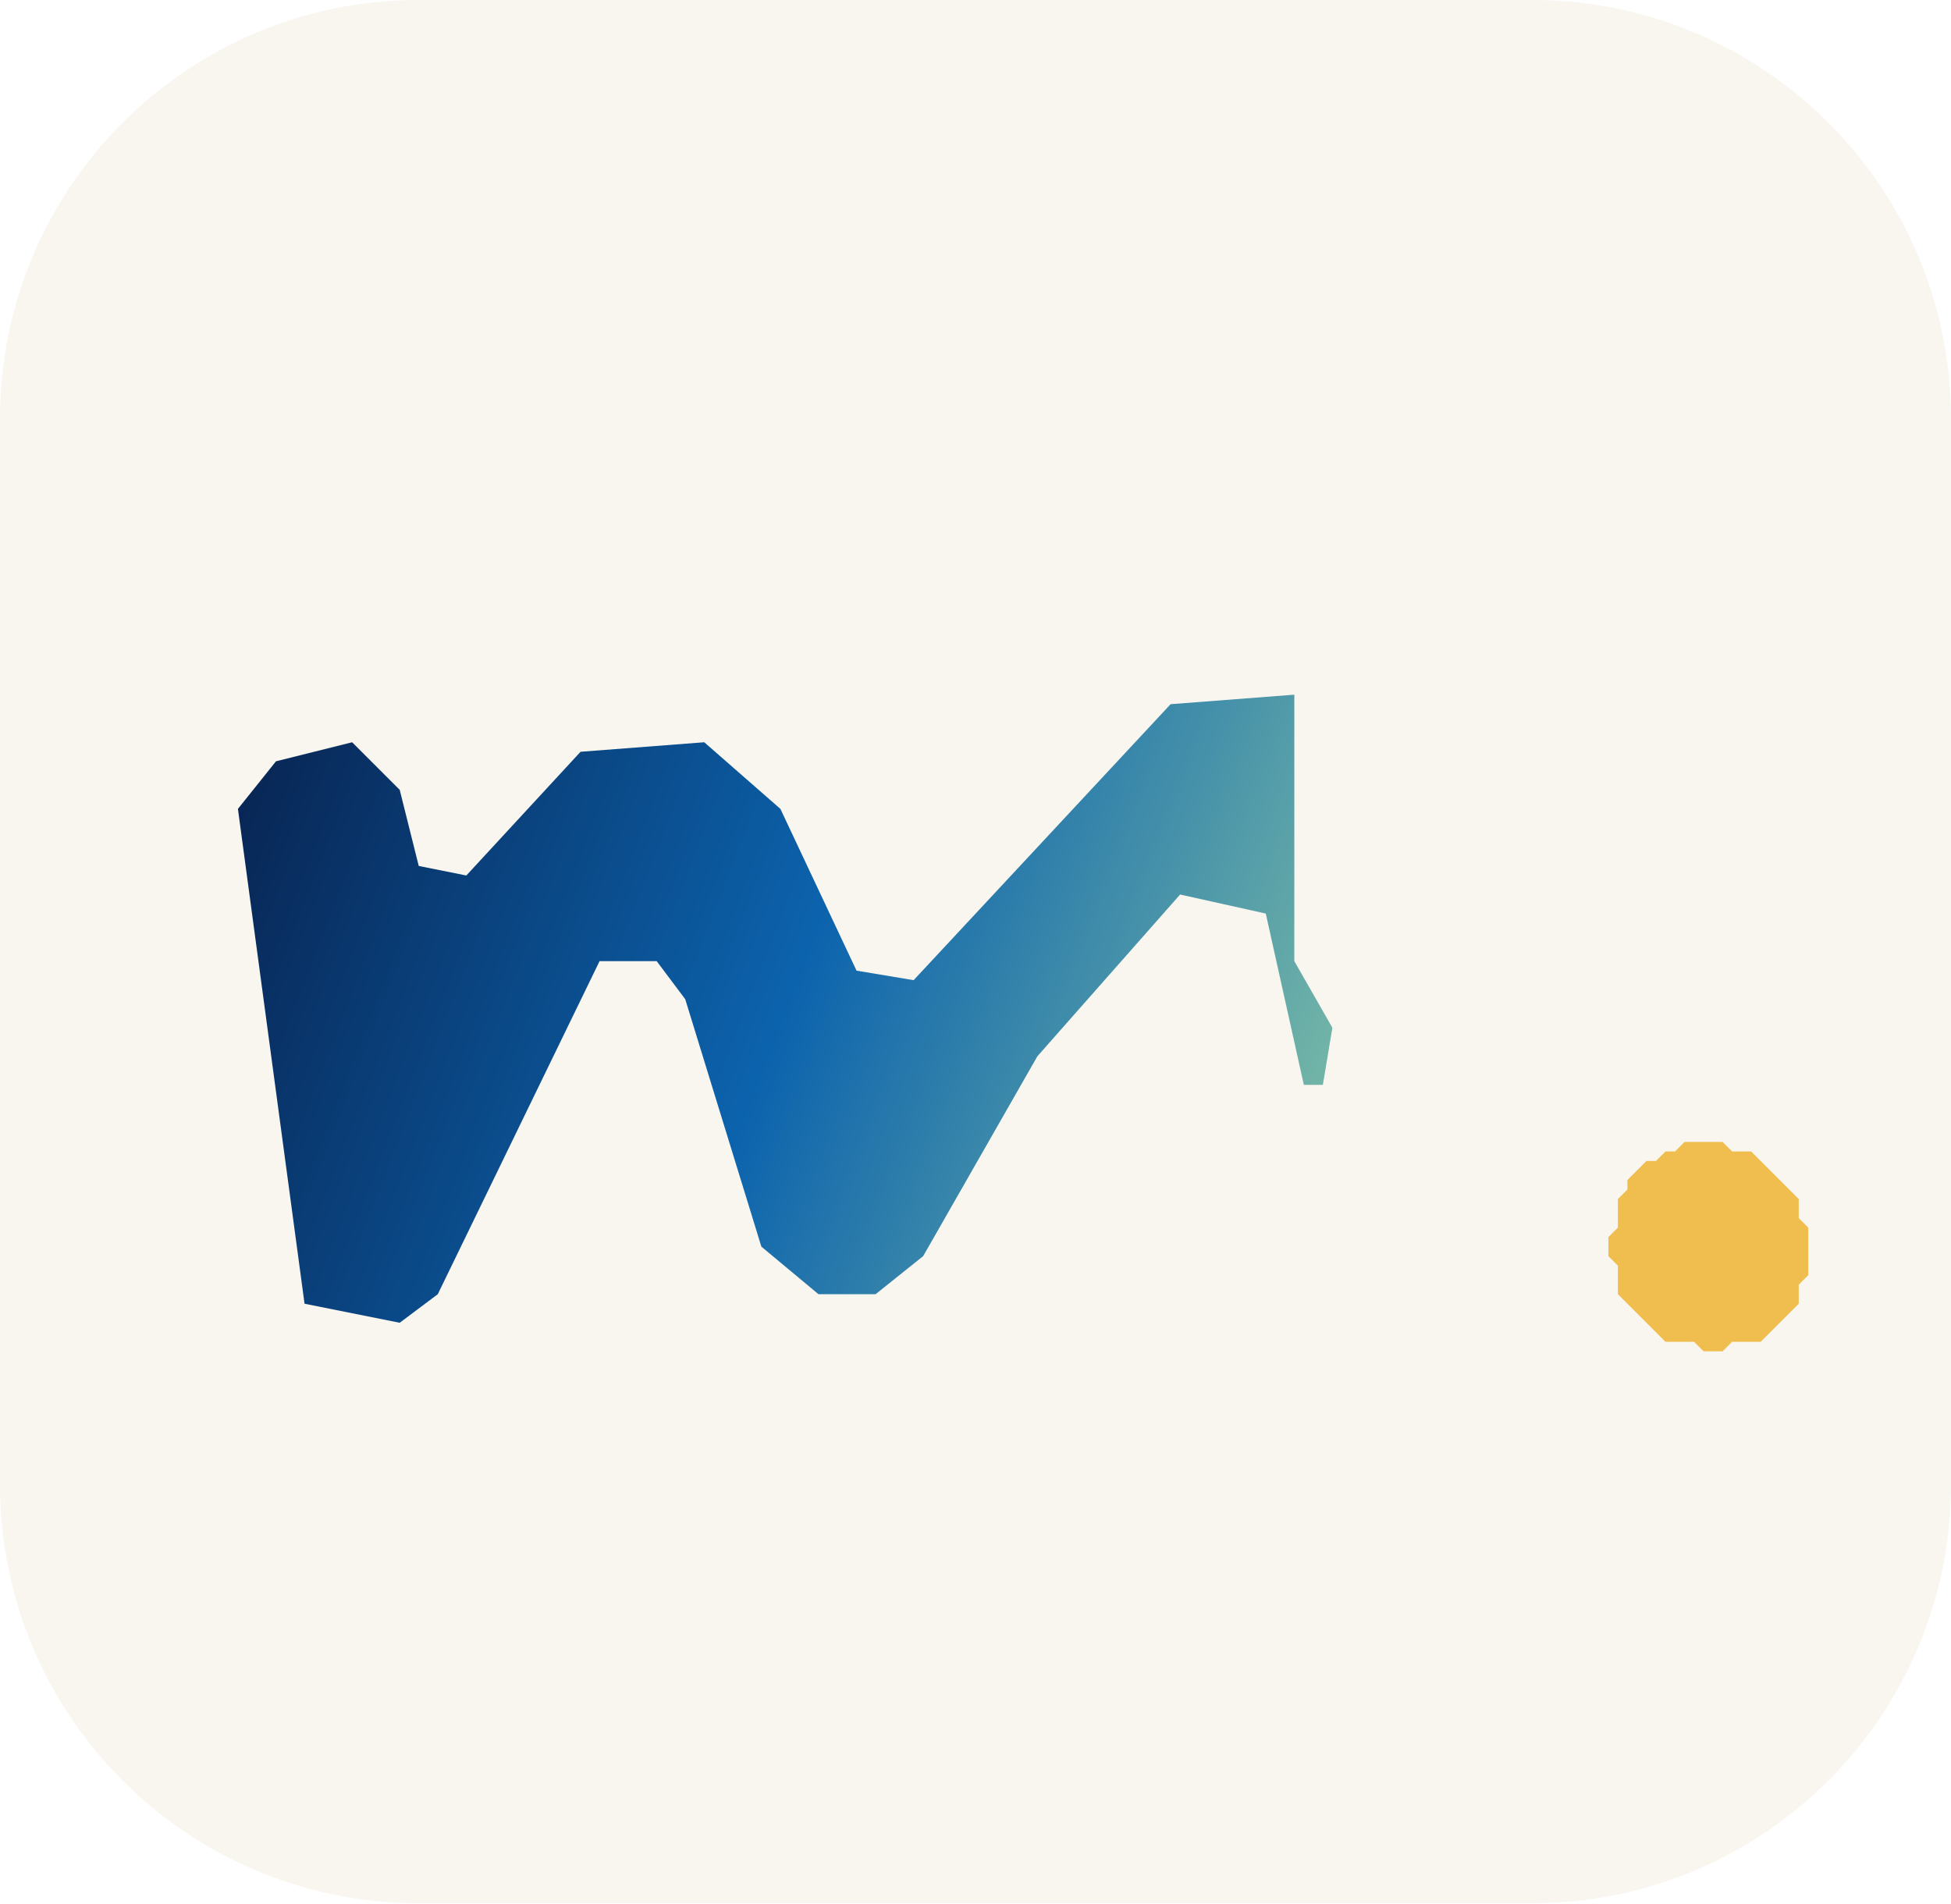
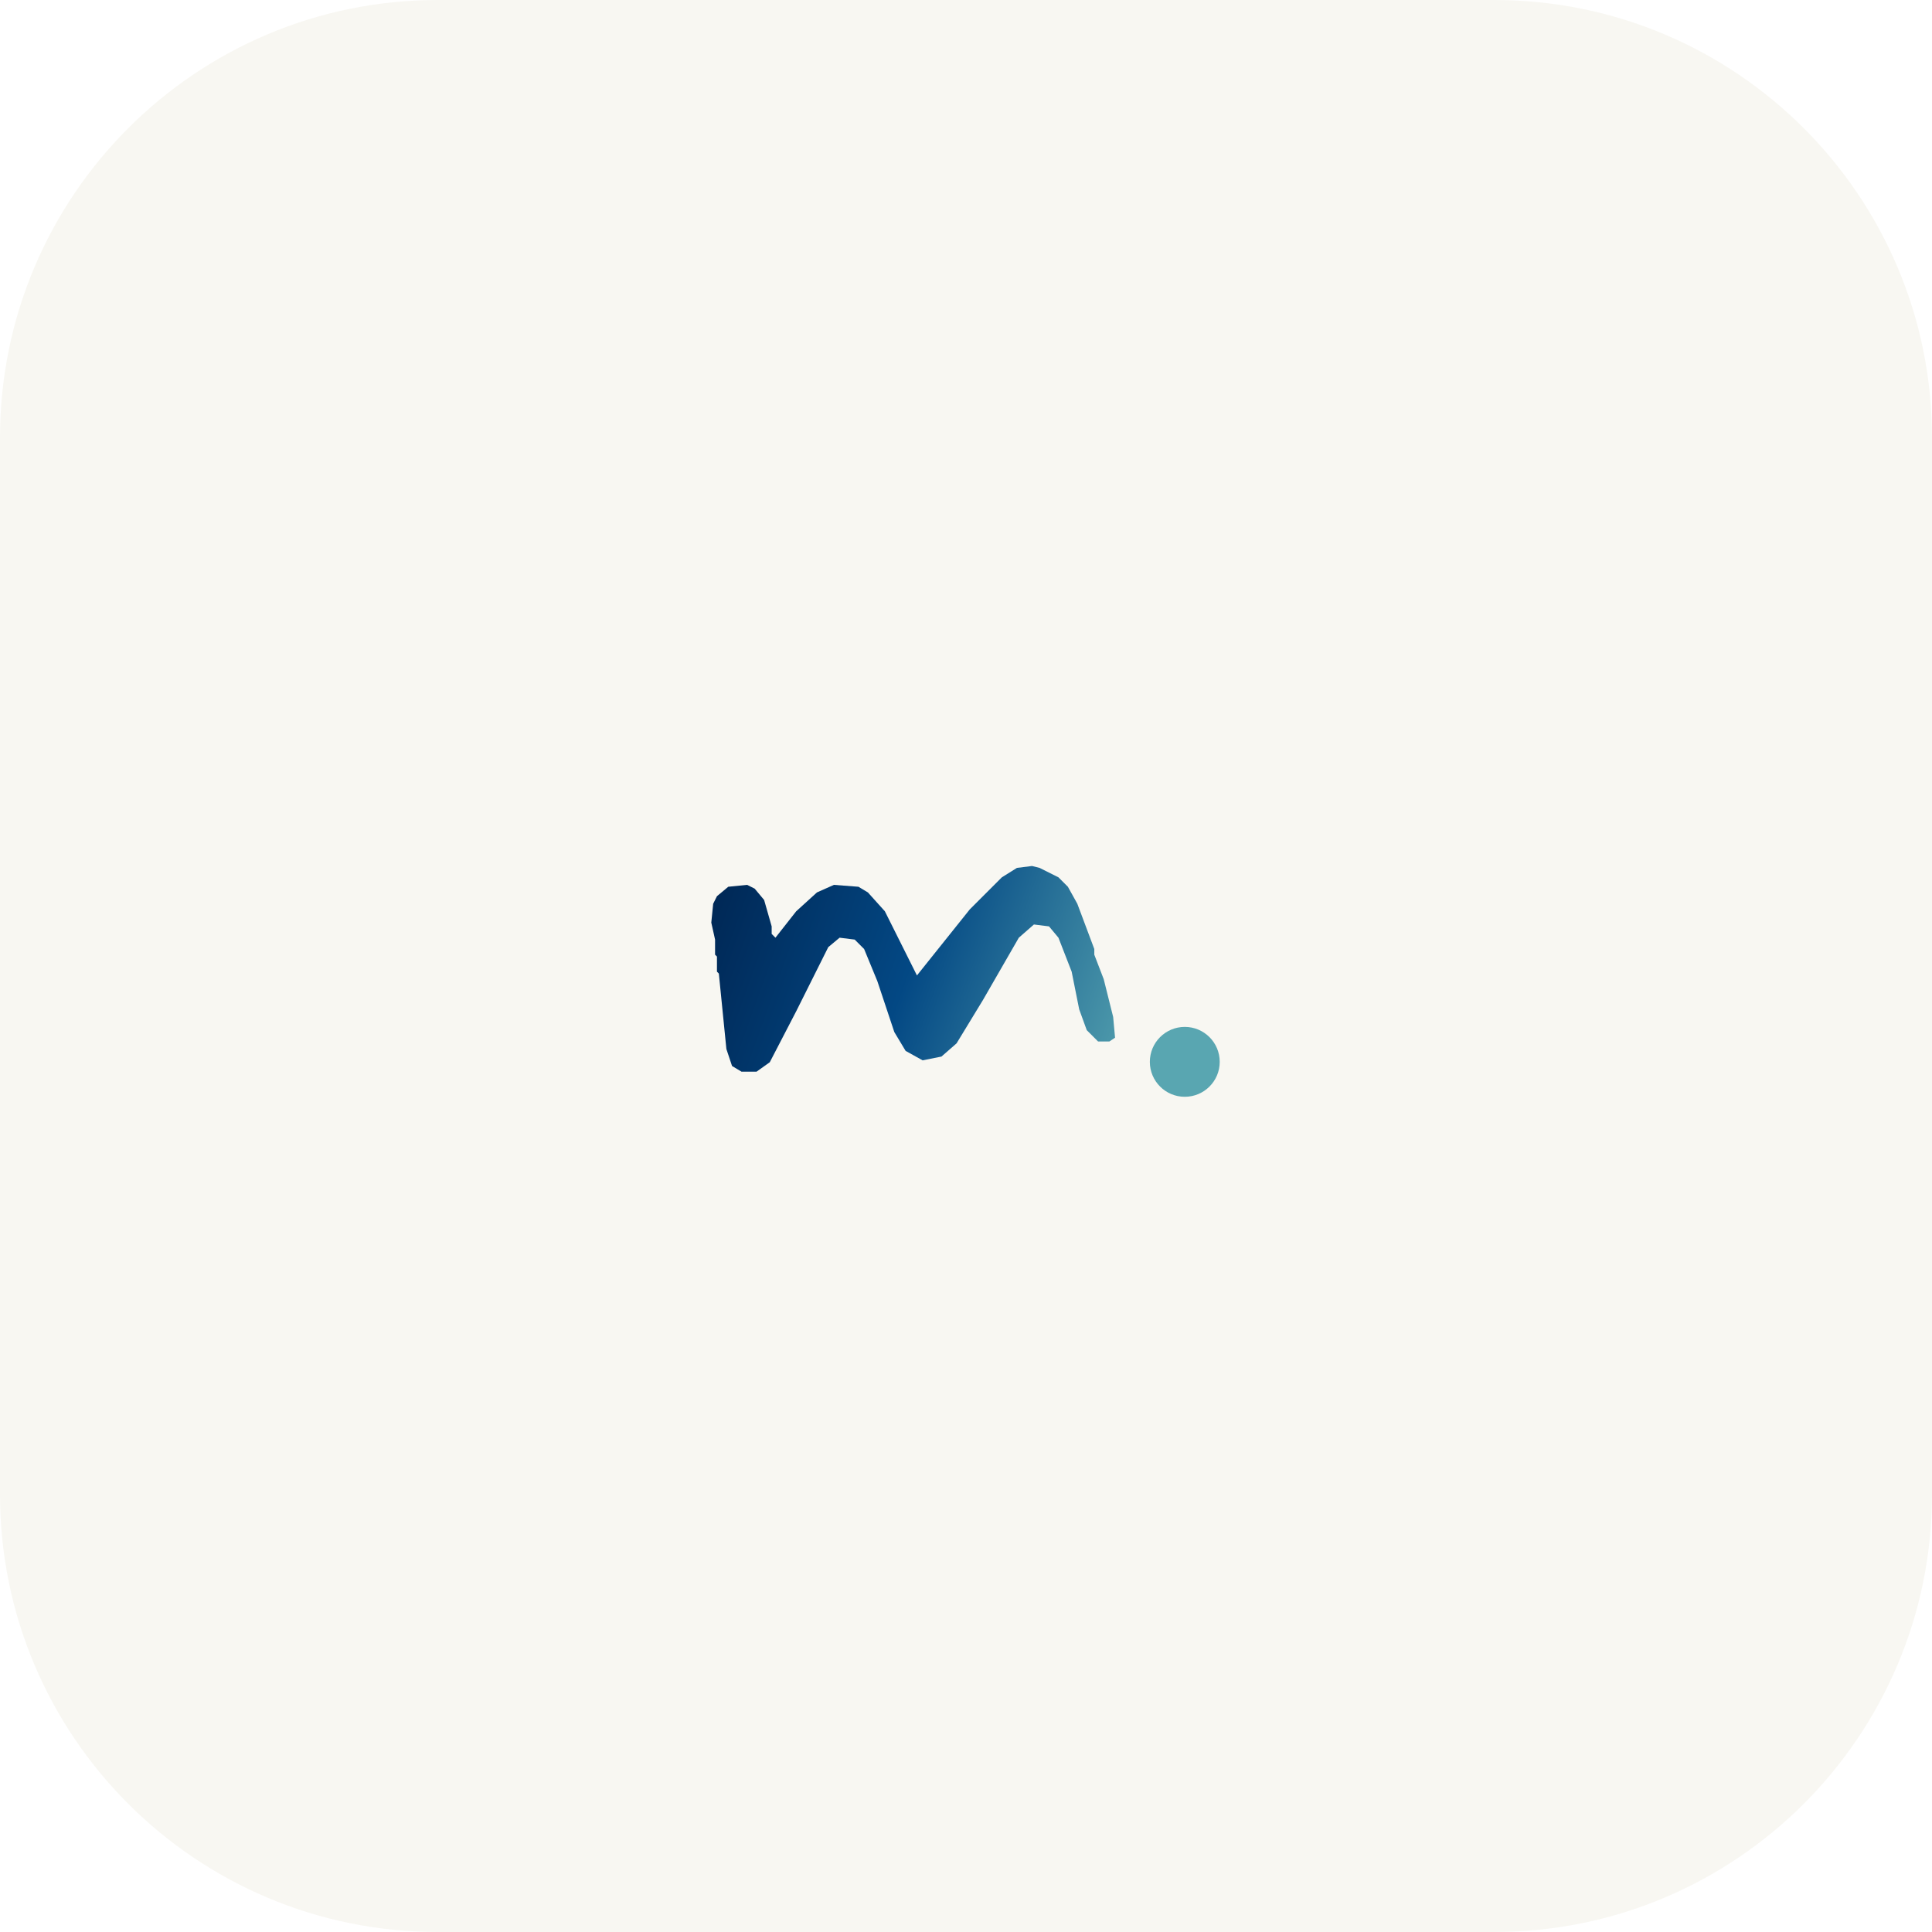
- <svg xmlns="http://www.w3.org/2000/svg" viewBox="0 0 205 200" role="img" aria-label="Meehoa compact logo">
+ <svg xmlns="http://www.w3.org/2000/svg" viewBox="0 0 256 256" role="img" aria-label="Meehoa">
  <defs>
-     <linearGradient id="g" x1="25" y1="78" x2="190" y2="142" gradientUnits="userSpaceOnUse">
-       <stop offset="0" stop-color="#082452" />
-       <stop offset="0.36" stop-color="#0c63ad" />
-       <stop offset="0.68" stop-color="#74b6a7" />
-       <stop offset="1" stop-color="#e9cb6a" />
+     <linearGradient id="meehoaG" x1="94" y1="121" x2="150" y2="141" gradientUnits="userSpaceOnUse">
+       <stop offset="0" stop-color="#002856" />
+       <stop offset="0.46" stop-color="#034884" />
+       <stop offset="1" stop-color="#53A0AE" />
    </linearGradient>
  </defs>
-   <rect width="205" height="200" rx="44" fill="#f8f6ef" />
-   <path d="M136 73 L123 74 L96 103 L90 102 L82 85 L74 78 L61 79 L49 92 L44 91 L42 83 L37 78 L29 80 L25 85 L32 137 L42 139 L46 136 L63 101 L69 101 L72 105 L80 131 L86 136 L92 136 L97 132 L109 111 L124 94 L133 96 L137 114 L139 114 L140 108 L136 101 Z" fill="url(#g)" />
-   <path d="M177 120 L176 121 L175 121 L174 122 L173 122 L171 124 L171 125 L170 126 L170 129 L169 130 L169 132 L170 133 L170 136 L175 141 L178 141 L179 142 L181 142 L182 141 L185 141 L189 137 L189 135 L190 134 L190 129 L189 128 L189 126 L184 121 L182 121 L181 120 Z" fill="#f0bd4f" />
+   <rect width="256" height="256" rx="58" fill="#F8F7F2" />
+   <path d="M 147.50 134.75 L 146.25 129.75 L 145.00 126.50 L 145.00 125.75 L 142.75 119.75 L 141.50 117.50 L 140.25 116.25 L 137.75 115.00 L 136.75 114.75 L 134.75 115.00 L 132.75 116.25 L 128.50 120.50 L 121.50 129.25 L 117.25 120.75 L 115.00 118.25 L 113.75 117.50 L 110.50 117.25 L 108.25 118.25 L 105.50 120.75 L 102.75 124.25 L 102.25 123.75 L 102.25 122.75 L 101.25 119.25 L 100.00 117.75 L 99.00 117.25 L 96.50 117.50 L 95.00 118.75 L 94.50 119.75 L 94.25 122.25 L 94.75 124.50 L 94.75 126.50 L 95.00 126.75 L 95.00 128.75 L 95.25 129.00 L 96.25 139.00 L 97.00 141.25 L 98.25 142.00 L 100.25 142.00 L 102.00 140.75 L 105.50 134.00 L 109.75 125.50 L 111.25 124.25 L 113.25 124.50 L 114.50 125.75 L 116.25 130.00 L 118.50 136.75 L 120.00 139.25 L 122.25 140.50 L 124.75 140.00 L 126.75 138.25 L 130.25 132.50 L 135.00 124.25 L 137.00 122.50 L 139.00 122.75 L 140.25 124.25 L 142.00 128.75 L 143.00 133.75 L 144.00 136.50 L 145.50 138.00 L 147.00 138.00 L 147.75 137.50 Z" fill="url(#meehoaG)" />
+   <circle cx="156.99" cy="140.70" r="4.63" fill="#59A6B1" />
</svg>
